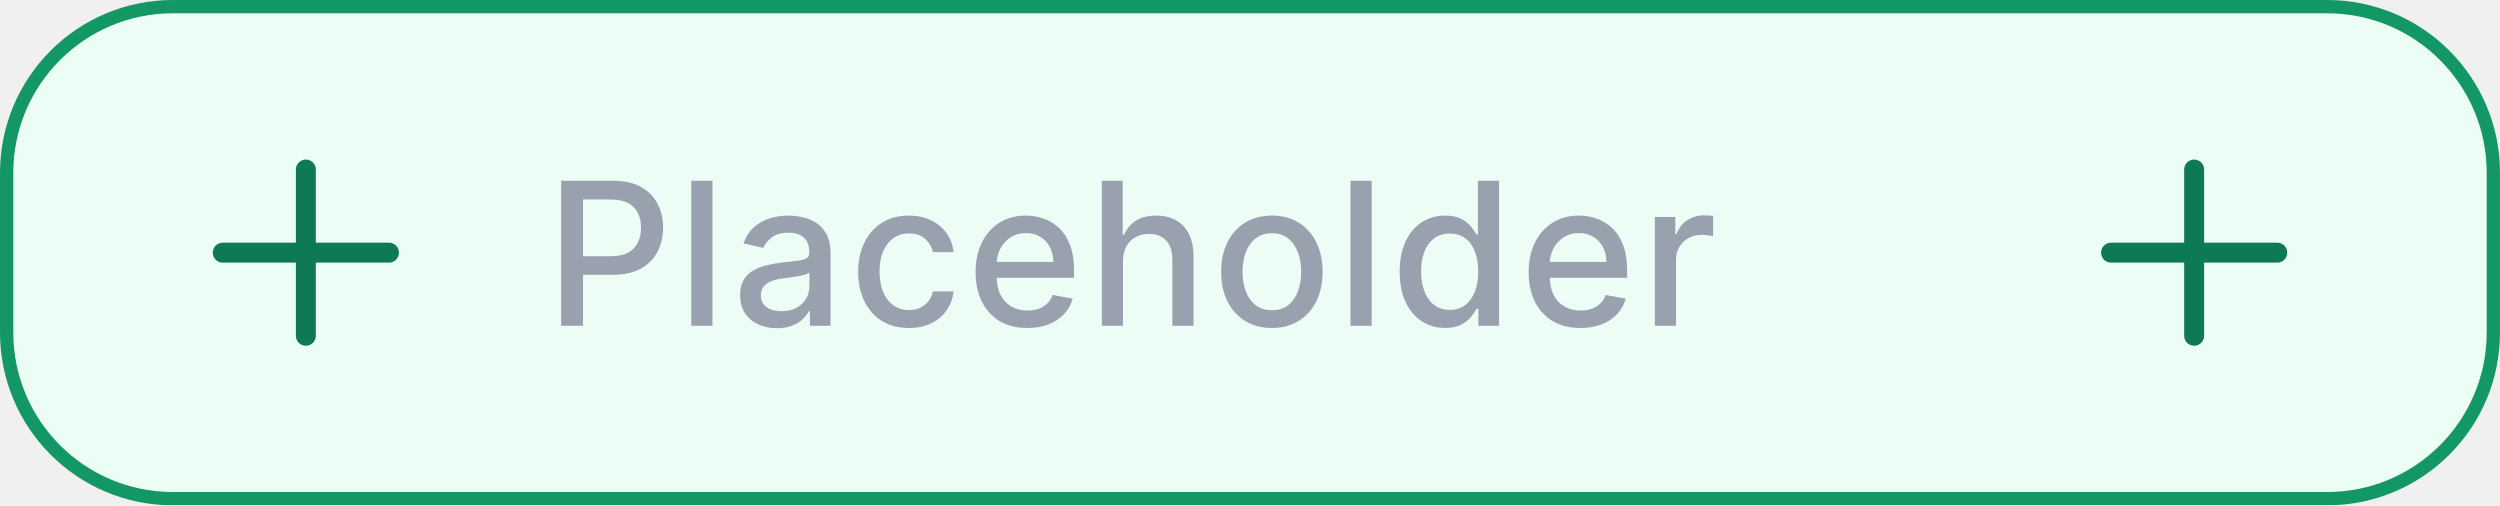
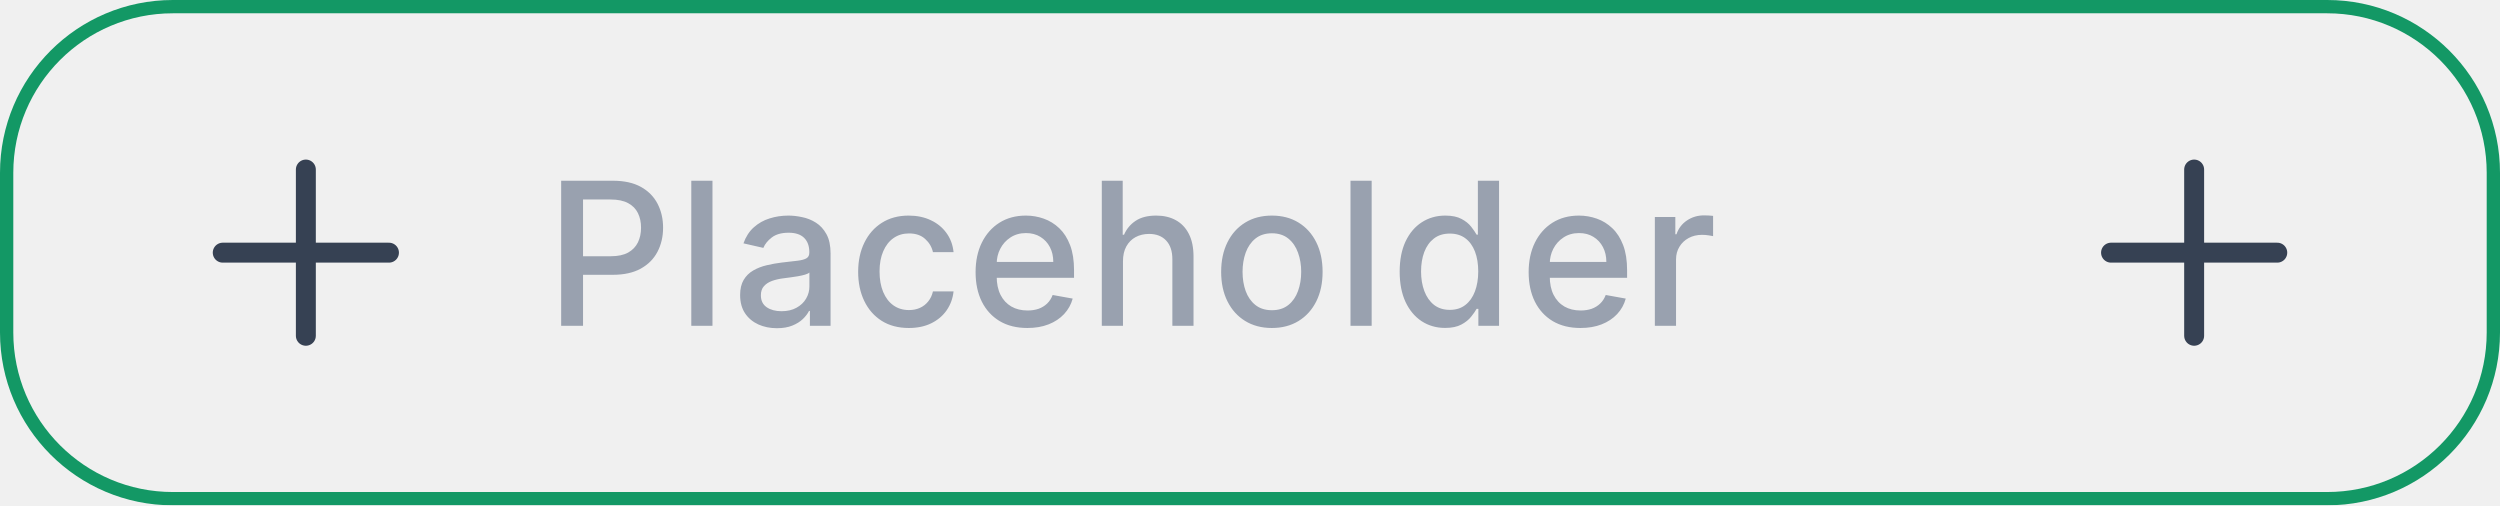
<svg xmlns="http://www.w3.org/2000/svg" width="188" height="38" viewBox="0 0 188 38" fill="none">
  <mask id="path-1-outside-1_37_5991" maskUnits="userSpaceOnUse" x="0" y="0" width="188" height="38" fill="black">
    <rect fill="white" width="188" height="38" />
    <path d="M1 13C1 6.373 6.373 1 13 1H175C181.627 1 187 6.373 187 13V25C187 31.627 181.627 37 175 37H13C6.373 37 1 31.627 1 25V13Z" />
  </mask>
-   <path d="M1 13C1 6.373 6.373 1 13 1H175C181.627 1 187 6.373 187 13V25C187 31.627 181.627 37 175 37H13C6.373 37 1 31.627 1 25V13Z" fill="#EBFDF5" />
  <path d="M13 1V2H175V1V0H13V1ZM187 13H186V25H187H188V13H187ZM175 37V36H13V37V38H175V37ZM1 25H2V13H1H0V25H1ZM13 37V36C6.925 36 2 31.075 2 25H1H0C0 32.18 5.82 38 13 38V37ZM187 25H186C186 31.075 181.075 36 175 36V37V38C182.18 38 188 32.18 188 25H187ZM175 1V2C181.075 2 186 6.925 186 13H187H188C188 5.82 182.18 0 175 0V1ZM13 1V0C5.82 0 0 5.82 0 13H1H2C2 6.925 6.925 2 13 2V1Z" fill="#139865" mask="url(#path-1-outside-1_37_5991)" />
-   <path d="M23 12.75V25.25M29.25 19L16.75 19" stroke="#0D7A55" stroke-width="1.5" stroke-linecap="round" stroke-linejoin="round" />
+   <path d="M23 12.75V25.25M29.25 19L16.75 19" stroke="#364153" stroke-width="1.5" stroke-linecap="round" stroke-linejoin="round" />
  <path d="M42.199 24.5V13.591H46.087C46.936 13.591 47.639 13.745 48.196 14.054C48.754 14.363 49.171 14.786 49.448 15.322C49.725 15.855 49.864 16.455 49.864 17.122C49.864 17.794 49.723 18.397 49.443 18.934C49.166 19.466 48.747 19.889 48.186 20.201C47.628 20.51 46.927 20.665 46.082 20.665H43.408V19.269H45.932C46.469 19.269 46.904 19.177 47.238 18.992C47.571 18.804 47.816 18.548 47.973 18.225C48.129 17.902 48.207 17.534 48.207 17.122C48.207 16.711 48.129 16.345 47.973 16.025C47.816 15.706 47.57 15.455 47.232 15.274C46.898 15.093 46.458 15.002 45.911 15.002H43.844V24.5H42.199ZM53.578 13.591V24.5H51.985V13.591H53.578ZM58.422 24.681C57.903 24.681 57.435 24.585 57.016 24.393C56.596 24.198 56.264 23.916 56.019 23.547C55.778 23.177 55.657 22.724 55.657 22.188C55.657 21.727 55.746 21.347 55.924 21.048C56.101 20.75 56.341 20.514 56.643 20.34C56.944 20.166 57.282 20.034 57.655 19.946C58.028 19.857 58.408 19.789 58.795 19.743C59.285 19.686 59.682 19.64 59.988 19.605C60.293 19.566 60.515 19.504 60.654 19.418C60.792 19.333 60.861 19.195 60.861 19.003V18.966C60.861 18.5 60.73 18.14 60.467 17.884C60.208 17.629 59.821 17.501 59.306 17.501C58.77 17.501 58.347 17.62 58.038 17.858C57.733 18.092 57.522 18.353 57.404 18.641L55.908 18.3C56.085 17.803 56.344 17.401 56.685 17.096C57.03 16.787 57.426 16.563 57.873 16.425C58.321 16.283 58.791 16.212 59.285 16.212C59.611 16.212 59.958 16.251 60.323 16.329C60.693 16.403 61.037 16.542 61.357 16.744C61.68 16.947 61.944 17.236 62.151 17.613C62.356 17.985 62.459 18.47 62.459 19.067V24.5H60.904V23.381H60.84C60.737 23.587 60.583 23.79 60.377 23.989C60.171 24.188 59.906 24.353 59.583 24.484C59.26 24.615 58.873 24.681 58.422 24.681ZM58.768 23.403C59.208 23.403 59.585 23.316 59.897 23.142C60.213 22.968 60.453 22.74 60.616 22.46C60.783 22.176 60.867 21.872 60.867 21.549V20.494C60.81 20.551 60.7 20.604 60.536 20.654C60.377 20.7 60.194 20.741 59.988 20.777C59.782 20.809 59.581 20.839 59.386 20.867C59.191 20.892 59.027 20.913 58.896 20.931C58.587 20.97 58.305 21.036 58.049 21.128C57.797 21.221 57.594 21.354 57.442 21.528C57.292 21.698 57.218 21.925 57.218 22.209C57.218 22.604 57.364 22.902 57.655 23.104C57.946 23.303 58.317 23.403 58.768 23.403ZM68.347 24.665C67.555 24.665 66.873 24.486 66.302 24.127C65.734 23.765 65.297 23.266 64.991 22.63C64.686 21.995 64.533 21.267 64.533 20.446C64.533 19.615 64.689 18.882 65.002 18.246C65.314 17.607 65.755 17.108 66.323 16.75C66.891 16.391 67.561 16.212 68.331 16.212C68.953 16.212 69.507 16.327 69.993 16.558C70.48 16.785 70.872 17.105 71.17 17.517C71.472 17.929 71.651 18.41 71.708 18.96H70.158C70.073 18.577 69.878 18.246 69.572 17.97C69.27 17.692 68.866 17.554 68.358 17.554C67.914 17.554 67.525 17.671 67.191 17.905C66.861 18.136 66.604 18.467 66.419 18.896C66.234 19.322 66.142 19.827 66.142 20.409C66.142 21.006 66.233 21.521 66.414 21.954C66.595 22.387 66.85 22.723 67.181 22.961C67.514 23.198 67.907 23.317 68.358 23.317C68.66 23.317 68.933 23.262 69.178 23.152C69.427 23.039 69.634 22.877 69.801 22.668C69.972 22.458 70.091 22.206 70.158 21.911H71.708C71.651 22.44 71.479 22.913 71.192 23.328C70.904 23.744 70.519 24.07 70.036 24.308C69.556 24.546 68.993 24.665 68.347 24.665ZM77.258 24.665C76.452 24.665 75.757 24.493 75.175 24.148C74.596 23.8 74.149 23.312 73.833 22.684C73.52 22.052 73.364 21.311 73.364 20.462C73.364 19.624 73.52 18.886 73.833 18.246C74.149 17.607 74.589 17.108 75.154 16.75C75.722 16.391 76.386 16.212 77.146 16.212C77.608 16.212 78.055 16.288 78.488 16.441C78.921 16.593 79.31 16.833 79.655 17.16C79.999 17.486 80.271 17.911 80.47 18.433C80.669 18.951 80.768 19.582 80.768 20.324V20.889H74.264V19.695H79.207C79.207 19.276 79.122 18.905 78.952 18.582C78.781 18.255 78.541 17.998 78.233 17.81C77.927 17.621 77.569 17.527 77.157 17.527C76.709 17.527 76.319 17.637 75.985 17.858C75.654 18.074 75.399 18.358 75.218 18.71C75.04 19.058 74.951 19.436 74.951 19.845V20.777C74.951 21.323 75.047 21.789 75.239 22.172C75.434 22.556 75.706 22.849 76.054 23.051C76.402 23.25 76.809 23.349 77.274 23.349C77.576 23.349 77.851 23.307 78.099 23.222C78.348 23.133 78.563 23.001 78.744 22.827C78.925 22.653 79.064 22.439 79.159 22.183L80.667 22.454C80.546 22.898 80.329 23.287 80.017 23.621C79.708 23.951 79.319 24.209 78.85 24.393C78.385 24.575 77.854 24.665 77.258 24.665ZM84.448 19.642V24.5H82.855V13.591H84.427V17.65H84.528C84.72 17.209 85.013 16.86 85.407 16.601C85.801 16.341 86.316 16.212 86.951 16.212C87.513 16.212 88.003 16.327 88.422 16.558C88.844 16.789 89.171 17.133 89.402 17.591C89.636 18.046 89.753 18.614 89.753 19.296V24.5H88.161V19.488C88.161 18.887 88.006 18.422 87.697 18.092C87.388 17.758 86.959 17.591 86.408 17.591C86.032 17.591 85.694 17.671 85.396 17.831C85.101 17.991 84.869 18.225 84.698 18.534C84.531 18.84 84.448 19.209 84.448 19.642ZM95.645 24.665C94.878 24.665 94.209 24.489 93.637 24.138C93.065 23.786 92.621 23.294 92.305 22.662C91.989 22.03 91.831 21.291 91.831 20.446C91.831 19.598 91.989 18.855 92.305 18.22C92.621 17.584 93.065 17.091 93.637 16.739C94.209 16.387 94.878 16.212 95.645 16.212C96.412 16.212 97.082 16.387 97.653 16.739C98.225 17.091 98.669 17.584 98.985 18.22C99.301 18.855 99.459 19.598 99.459 20.446C99.459 21.291 99.301 22.03 98.985 22.662C98.669 23.294 98.225 23.786 97.653 24.138C97.082 24.489 96.412 24.665 95.645 24.665ZM95.65 23.328C96.147 23.328 96.559 23.197 96.886 22.934C97.213 22.671 97.454 22.321 97.611 21.885C97.77 21.448 97.85 20.967 97.85 20.441C97.85 19.919 97.77 19.44 97.611 19.003C97.454 18.562 97.213 18.209 96.886 17.943C96.559 17.677 96.147 17.543 95.65 17.543C95.15 17.543 94.734 17.677 94.404 17.943C94.077 18.209 93.834 18.562 93.674 19.003C93.518 19.44 93.44 19.919 93.44 20.441C93.44 20.967 93.518 21.448 93.674 21.885C93.834 22.321 94.077 22.671 94.404 22.934C94.734 23.197 95.15 23.328 95.65 23.328ZM103.149 13.591V24.5H101.557V13.591H103.149ZM108.675 24.66C108.014 24.66 107.425 24.491 106.907 24.154C106.392 23.813 105.987 23.328 105.692 22.7C105.401 22.067 105.255 21.309 105.255 20.425C105.255 19.541 105.403 18.784 105.697 18.156C105.996 17.527 106.404 17.046 106.922 16.712C107.441 16.379 108.029 16.212 108.686 16.212C109.193 16.212 109.602 16.297 109.911 16.467C110.223 16.634 110.465 16.829 110.635 17.053C110.809 17.277 110.944 17.474 111.04 17.645H111.136V13.591H112.729V24.5H111.173V23.227H111.04C110.944 23.401 110.806 23.6 110.625 23.823C110.447 24.047 110.202 24.242 109.889 24.409C109.577 24.576 109.172 24.66 108.675 24.66ZM109.027 23.302C109.485 23.302 109.872 23.181 110.188 22.939C110.507 22.694 110.749 22.355 110.912 21.922C111.079 21.489 111.163 20.984 111.163 20.409C111.163 19.841 111.081 19.344 110.918 18.918C110.754 18.491 110.514 18.159 110.198 17.922C109.882 17.684 109.492 17.565 109.027 17.565C108.547 17.565 108.148 17.689 107.828 17.938C107.508 18.186 107.267 18.525 107.104 18.955C106.944 19.385 106.864 19.869 106.864 20.409C106.864 20.956 106.946 21.448 107.109 21.885C107.272 22.321 107.514 22.668 107.833 22.923C108.157 23.175 108.554 23.302 109.027 23.302ZM118.848 24.665C118.042 24.665 117.348 24.493 116.765 24.148C116.186 23.8 115.739 23.312 115.423 22.684C115.11 22.052 114.954 21.311 114.954 20.462C114.954 19.624 115.11 18.886 115.423 18.246C115.739 17.607 116.179 17.108 116.744 16.75C117.312 16.391 117.976 16.212 118.736 16.212C119.198 16.212 119.645 16.288 120.079 16.441C120.512 16.593 120.901 16.833 121.245 17.16C121.59 17.486 121.861 17.911 122.06 18.433C122.259 18.951 122.358 19.582 122.358 20.324V20.889H115.854V19.695H120.798C120.798 19.276 120.712 18.905 120.542 18.582C120.371 18.255 120.132 17.998 119.823 17.81C119.517 17.621 119.159 17.527 118.747 17.527C118.299 17.527 117.909 17.637 117.575 17.858C117.245 18.074 116.989 18.358 116.808 18.71C116.63 19.058 116.542 19.436 116.542 19.845V20.777C116.542 21.323 116.637 21.789 116.829 22.172C117.025 22.556 117.296 22.849 117.644 23.051C117.992 23.25 118.399 23.349 118.864 23.349C119.166 23.349 119.441 23.307 119.69 23.222C119.938 23.133 120.153 23.001 120.334 22.827C120.515 22.653 120.654 22.439 120.75 22.183L122.257 22.454C122.136 22.898 121.92 23.287 121.607 23.621C121.298 23.951 120.909 24.209 120.441 24.393C119.976 24.575 119.445 24.665 118.848 24.665ZM124.445 24.5V16.318H125.985V17.618H126.07C126.219 17.178 126.482 16.831 126.858 16.579C127.238 16.323 127.668 16.196 128.148 16.196C128.247 16.196 128.364 16.199 128.499 16.206C128.638 16.213 128.746 16.222 128.824 16.233V17.756C128.76 17.739 128.646 17.719 128.483 17.698C128.32 17.673 128.156 17.66 127.993 17.66C127.617 17.66 127.281 17.74 126.986 17.9C126.695 18.056 126.464 18.275 126.294 18.555C126.123 18.832 126.038 19.148 126.038 19.504V24.5H124.445Z" fill="#99A1AF" />
-   <path d="M165 12.75V25.25M171.25 19L158.75 19" stroke="#0D7A55" stroke-width="1.5" stroke-linecap="round" stroke-linejoin="round" />
+   <path d="M165 12.75V25.25M171.25 19L158.75 19" stroke="#364153" stroke-width="1.5" stroke-linecap="round" stroke-linejoin="round" />
</svg>
